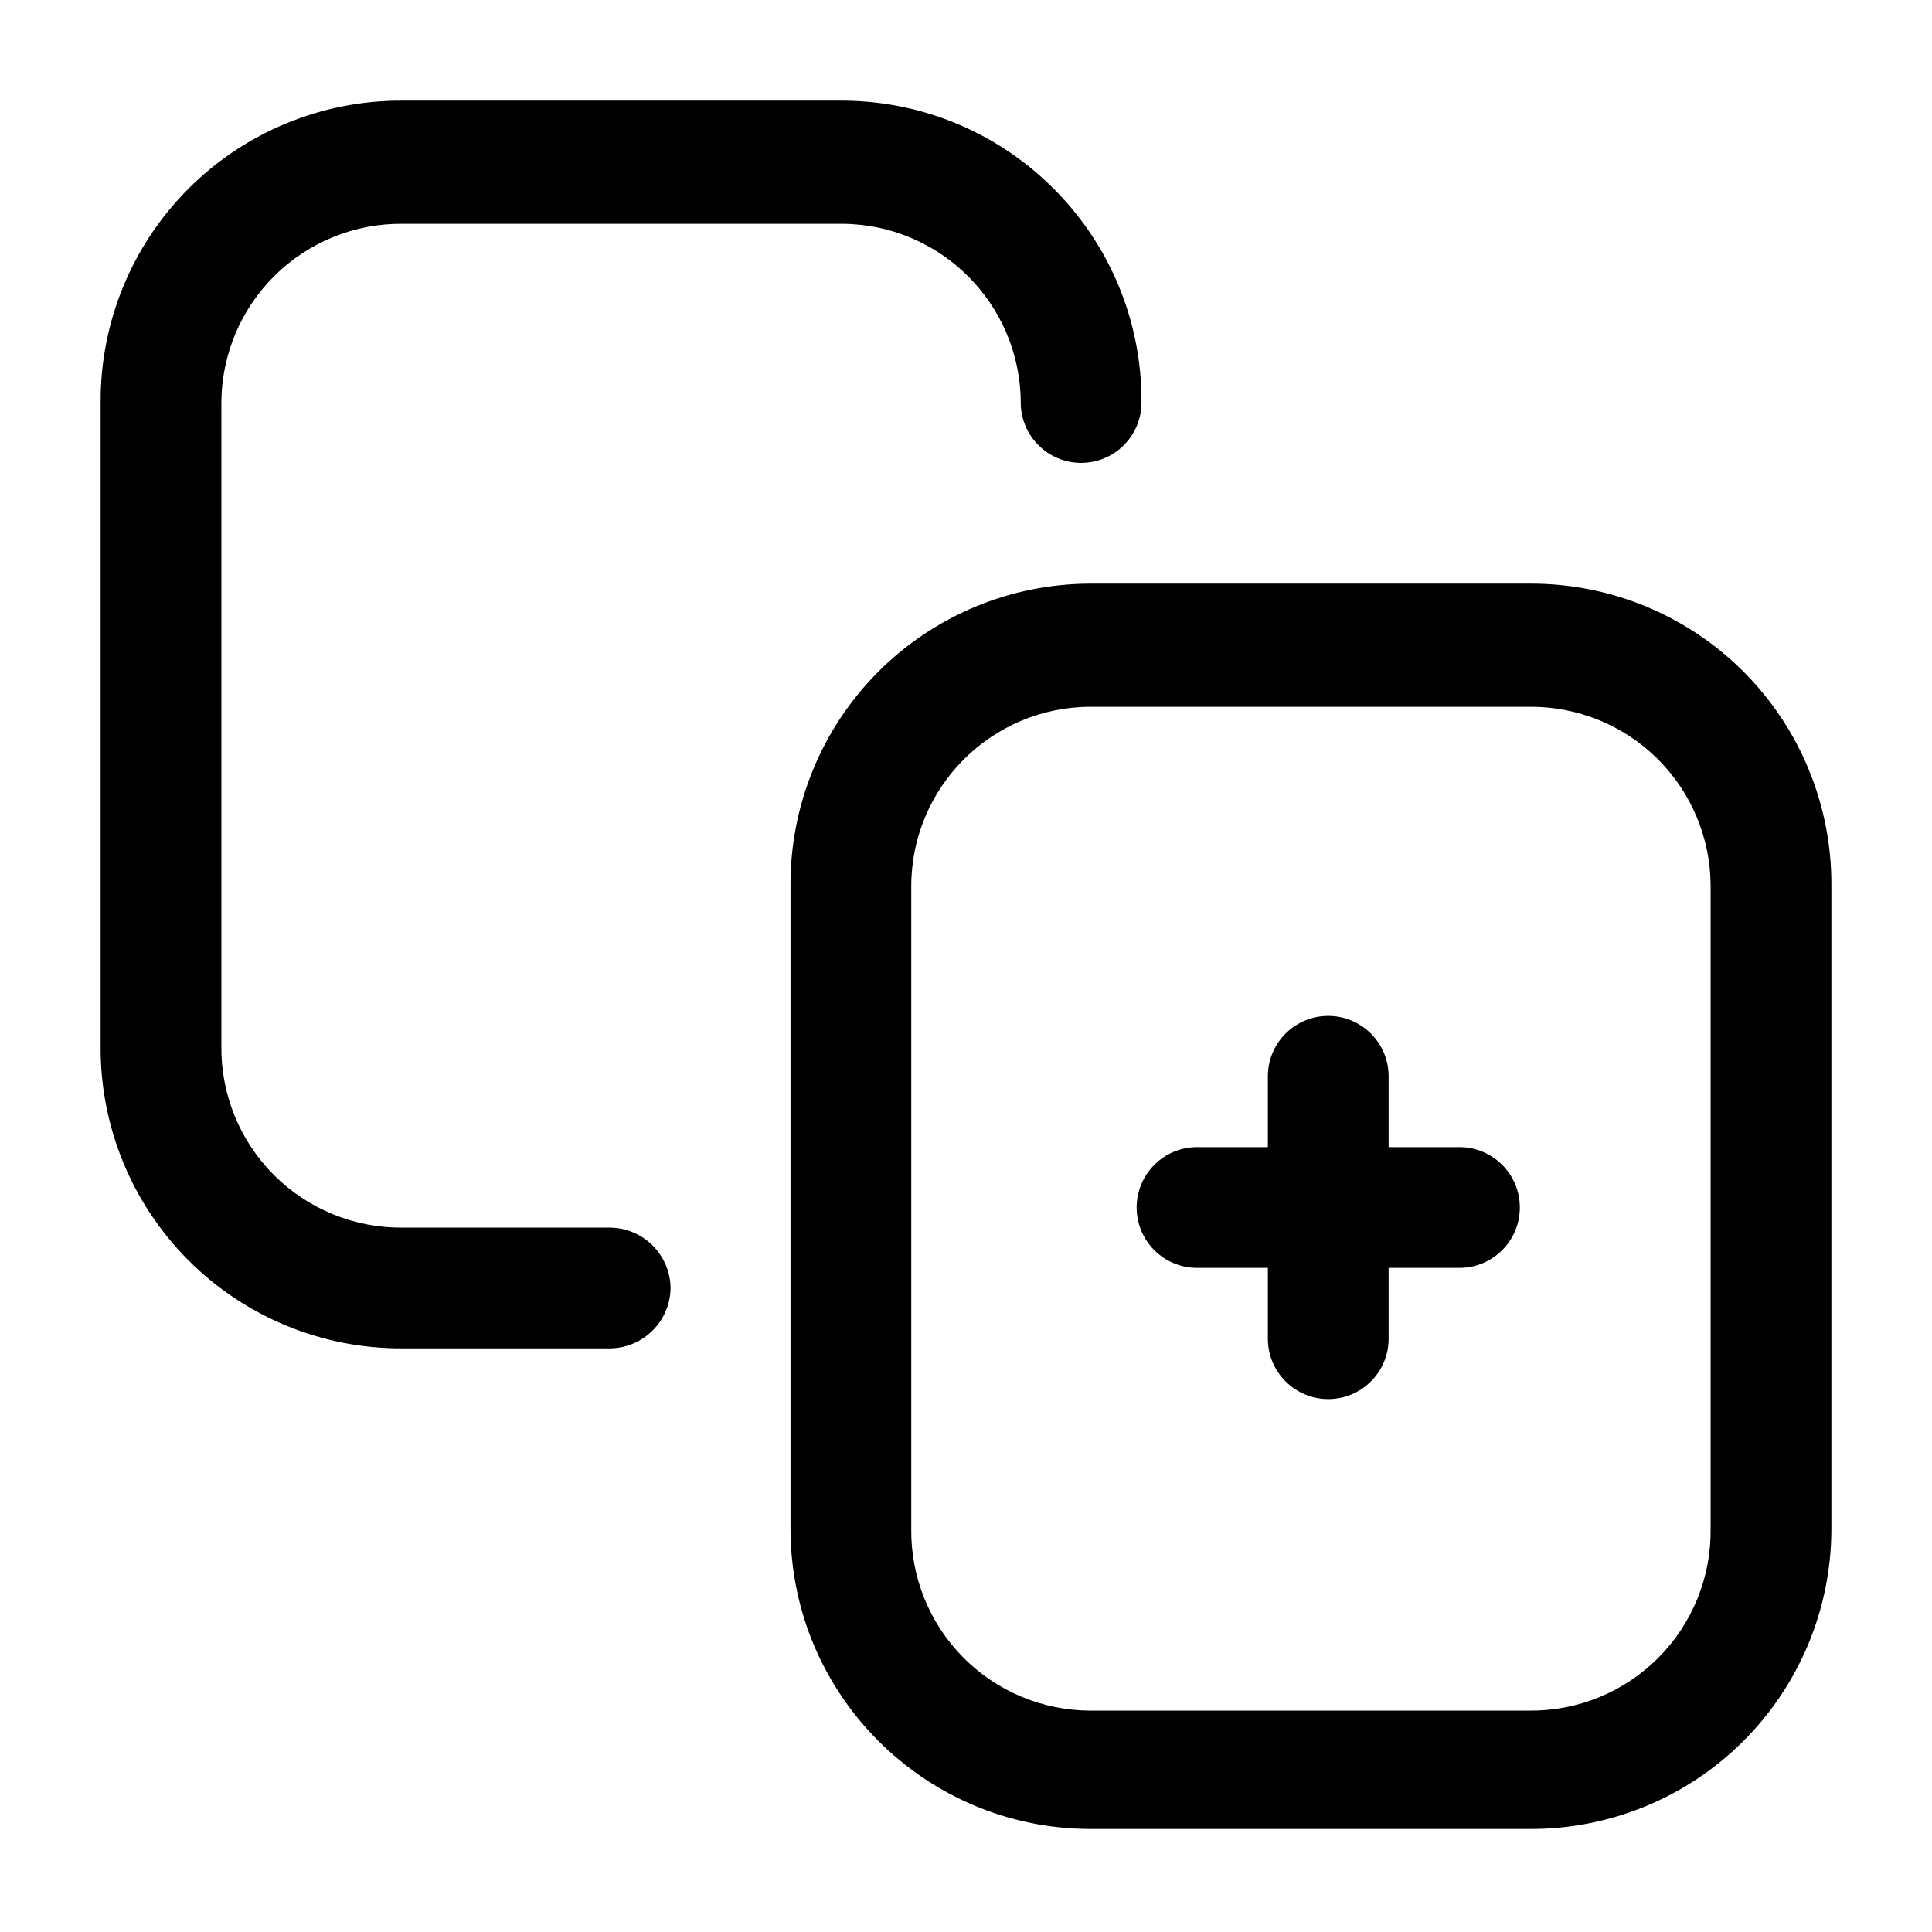
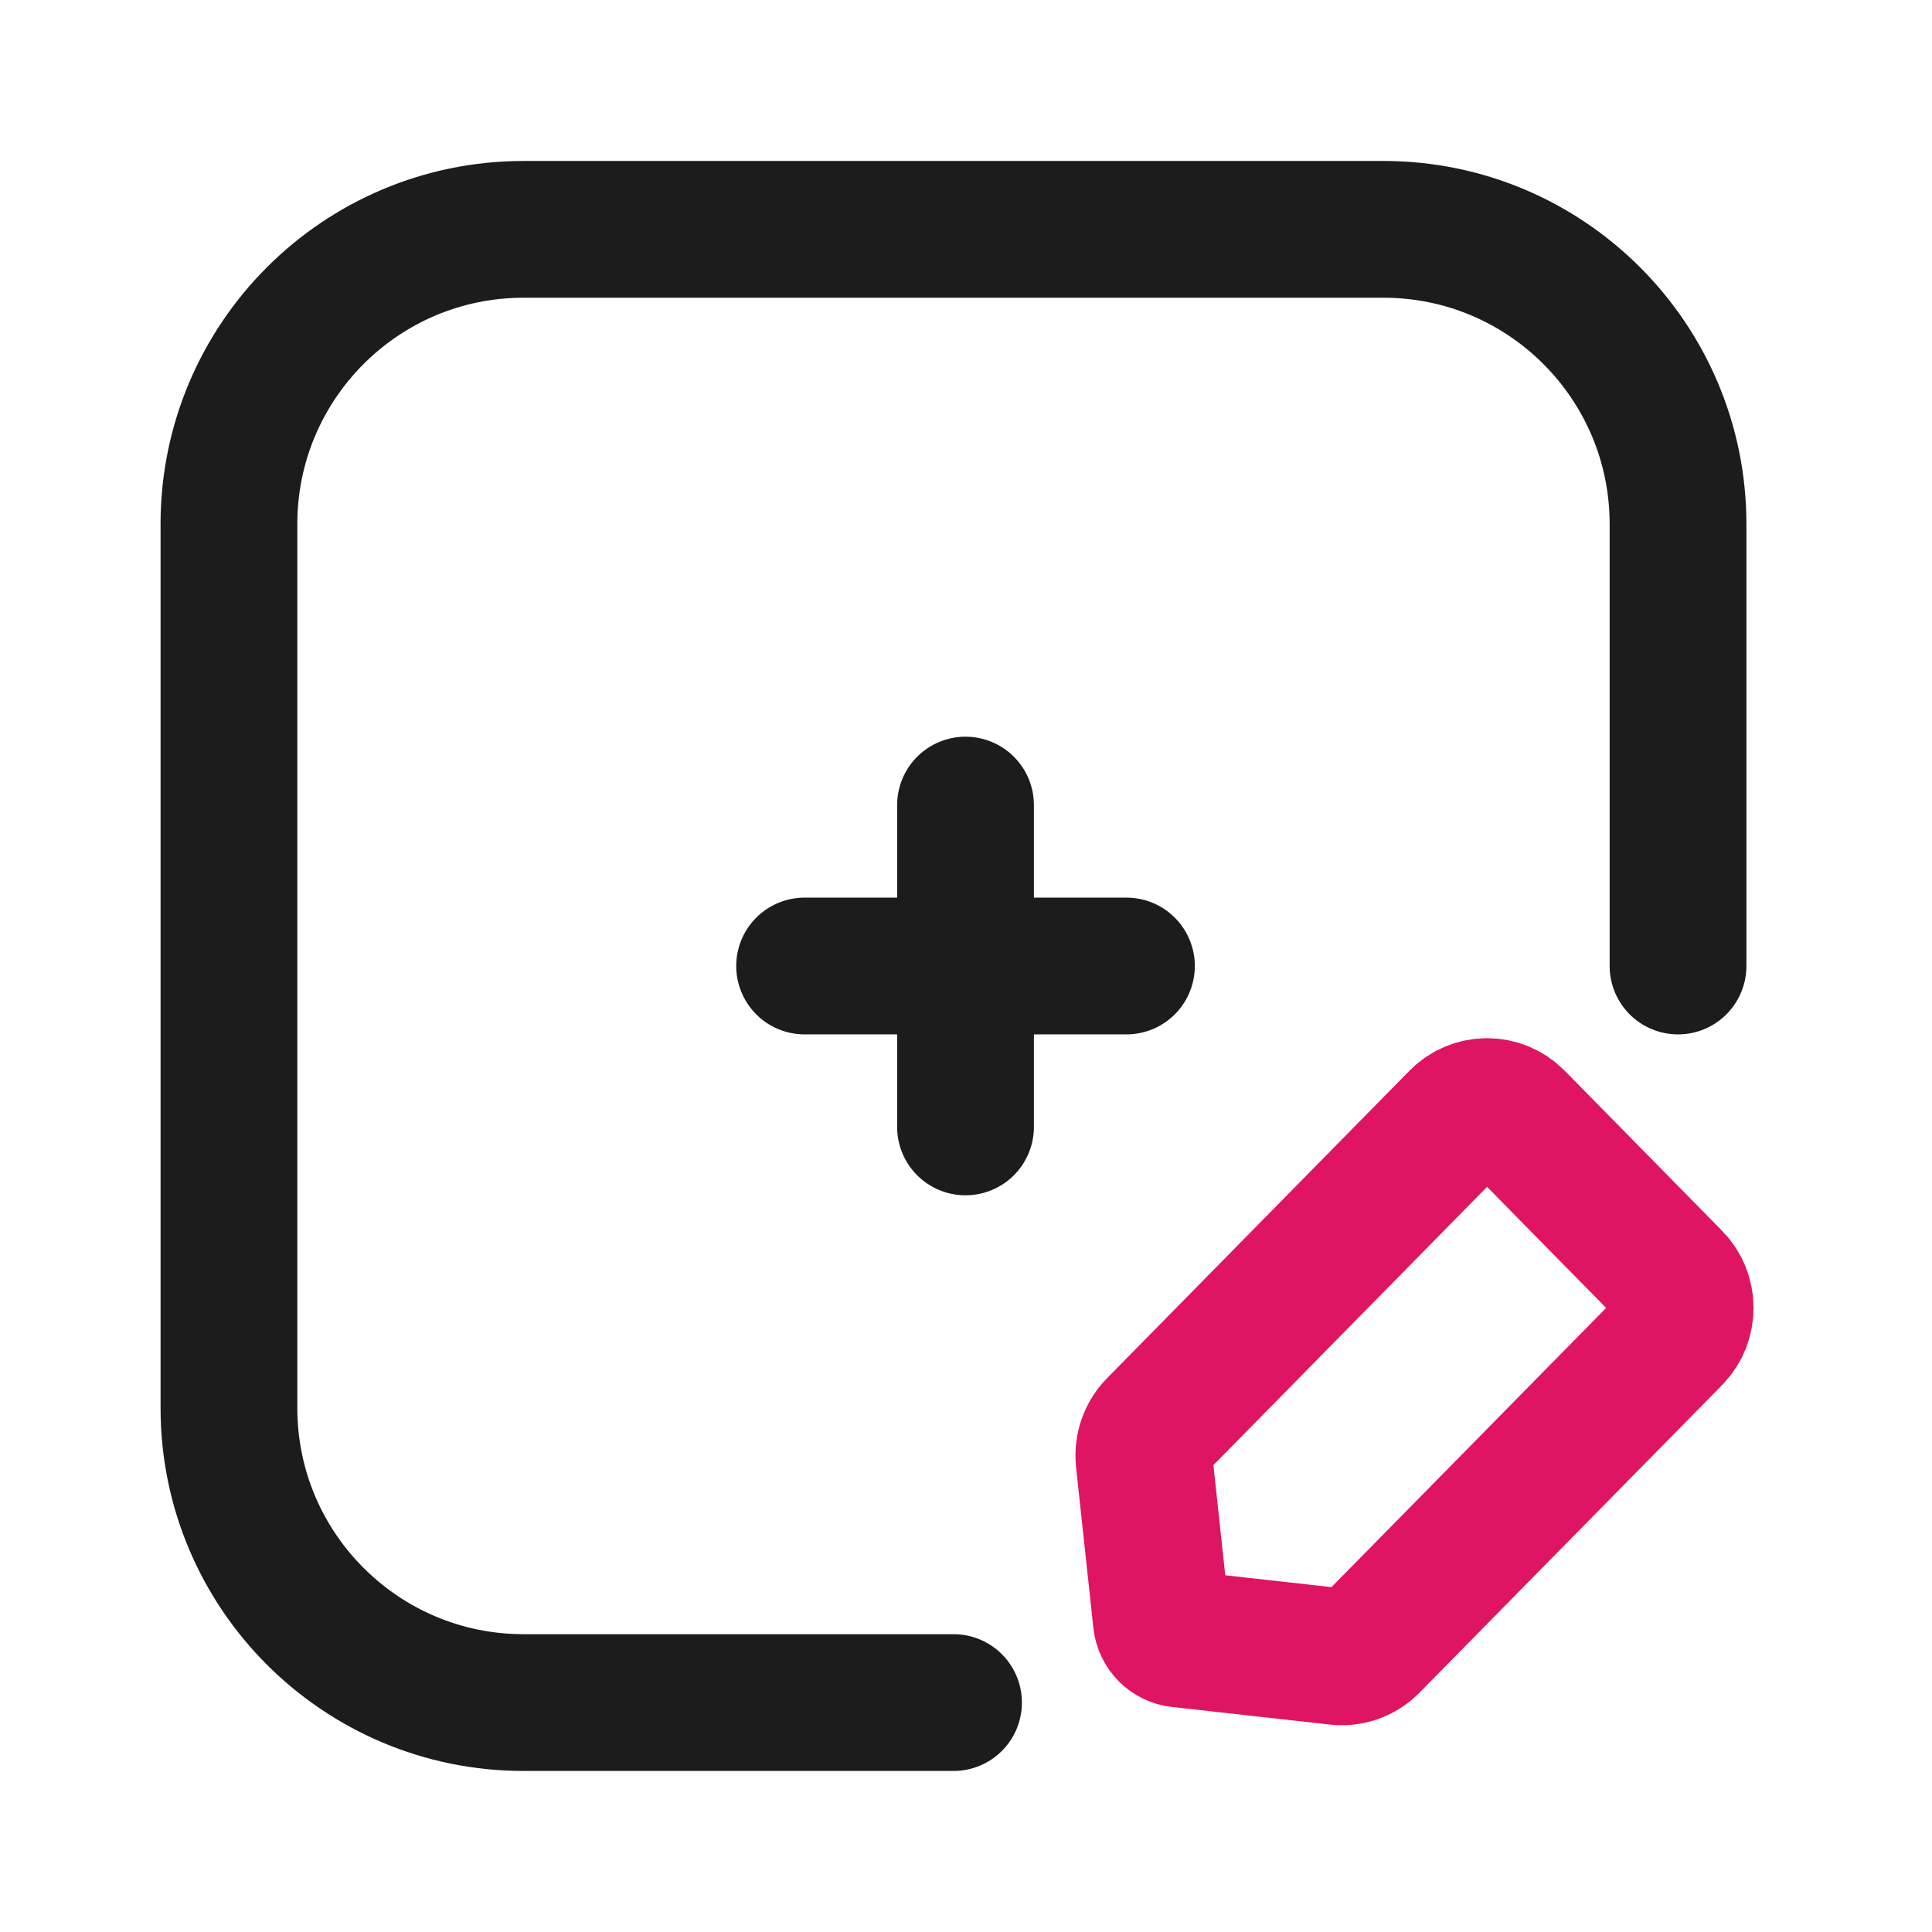
- <svg xmlns="http://www.w3.org/2000/svg" viewBox="0 0 24 24">
-   <g id="design">
-     <path id="additem" d="M19,7.25H13.54A3.73,3.73,0,0,0,9.82,11V19a3.73,3.73,0,0,0,3.72,3.72H19A3.73,3.73,0,0,0,22.75,19V11A3.73,3.73,0,0,0,19,7.25ZM21.25,19A2.23,2.23,0,0,1,19,21.25H13.54A2.23,2.23,0,0,1,11.32,19V11a2.23,2.23,0,0,1,2.22-2.22H19A2.23,2.23,0,0,1,21.25,11ZM8.33,16a.76.76,0,0,1-.75.75H5A3.73,3.73,0,0,1,1.25,13V5A3.73,3.73,0,0,1,5,1.25h5.49A3.73,3.73,0,0,1,14.18,5a.75.75,0,0,1-1.5,0,2.23,2.23,0,0,0-2.22-2.22H5A2.23,2.23,0,0,0,2.75,5V13A2.23,2.23,0,0,0,5,15.25H7.58A.76.76,0,0,1,8.33,16Zm10.55-1a.75.75,0,0,1-.75.75h-.88v.88a.75.75,0,0,1-1.5,0v-.88h-.88a.75.75,0,1,1,0-1.5h.88v-.88a.75.75,0,1,1,1.5,0v.88h.88A.75.75,0,0,1,18.88,15Z" />
-   </g>
+ <svg xmlns="http://www.w3.org/2000/svg" width="800px" height="800px" viewBox="0 0 24 24" fill="none">
+   <path d="M11.994 10.001L11.994 13.999" stroke="#1C1C1C" stroke-width="1.699" stroke-linecap="round" />
+   <path d="M13.993 12H9.995" stroke="#1C1C1C" stroke-width="1.699" stroke-linecap="round" />
+   <path d="M20.845 12V6.51C20.845 4.488 19.206 2.849 17.185 2.849H6.504C4.483 2.849 2.844 4.488 2.844 6.51V17.49C2.844 19.512 4.483 21.15 6.504 21.15H11.845" stroke="#1C1C1C" stroke-width="1.699" stroke-linecap="round" />
+   <path d="M20.785 15.883L18.832 13.897C18.634 13.696 18.312 13.696 18.114 13.897L14.358 17.716C14.249 17.827 14.196 17.981 14.212 18.137L14.427 20.132C14.44 20.253 14.533 20.347 14.652 20.36L16.614 20.579C16.767 20.596 16.92 20.541 17.028 20.431L20.785 16.612C20.983 16.411 20.983 16.084 20.785 15.883Z" stroke="#DF1463" stroke-width="1.699" stroke-linecap="round" />
</svg>
